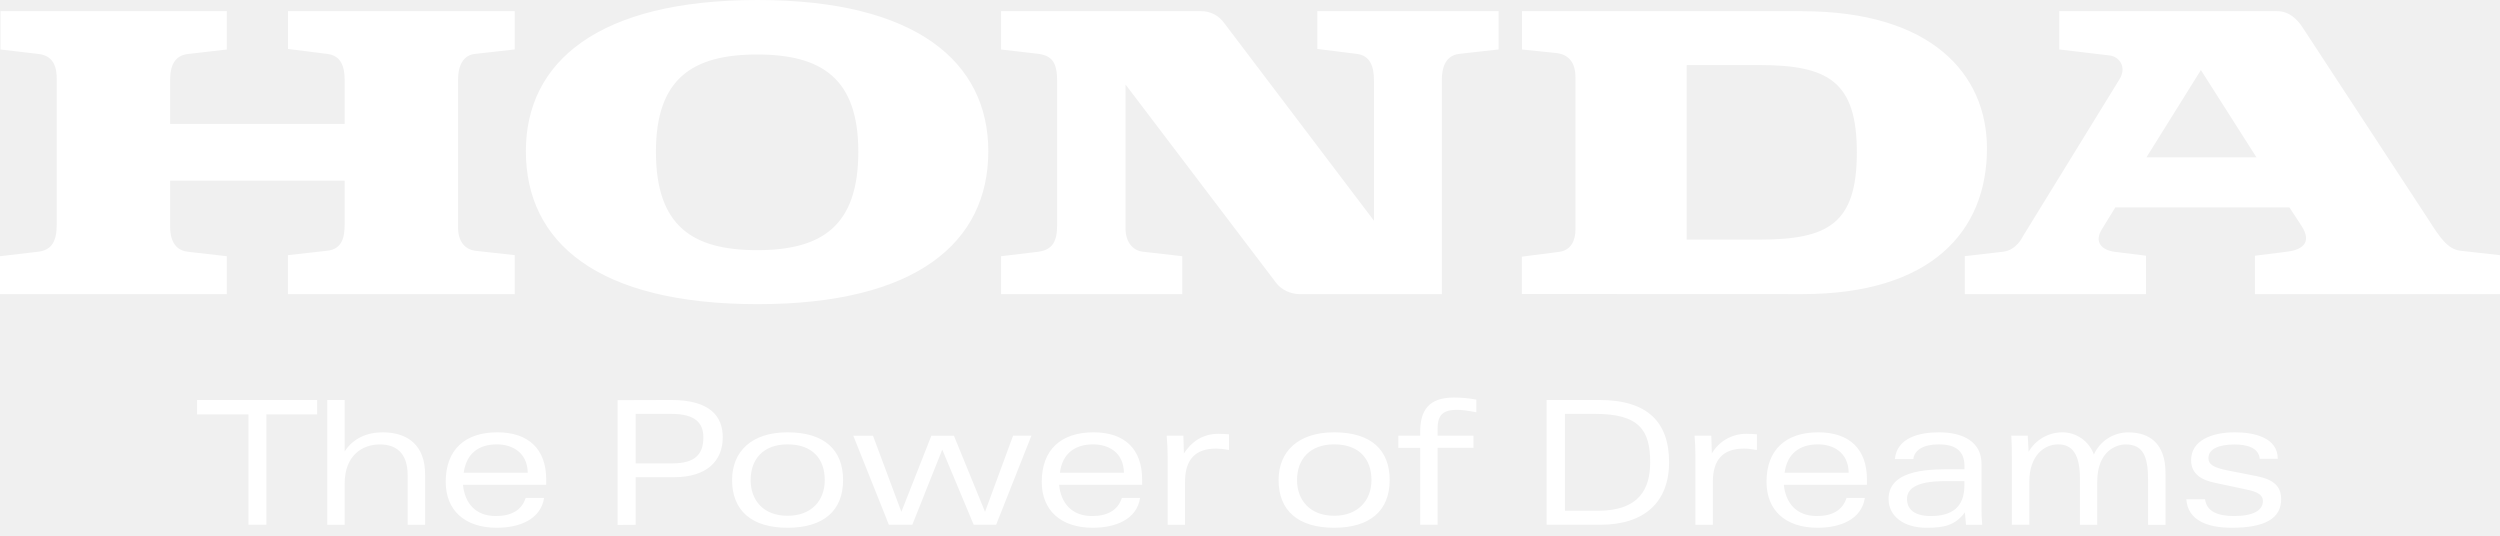
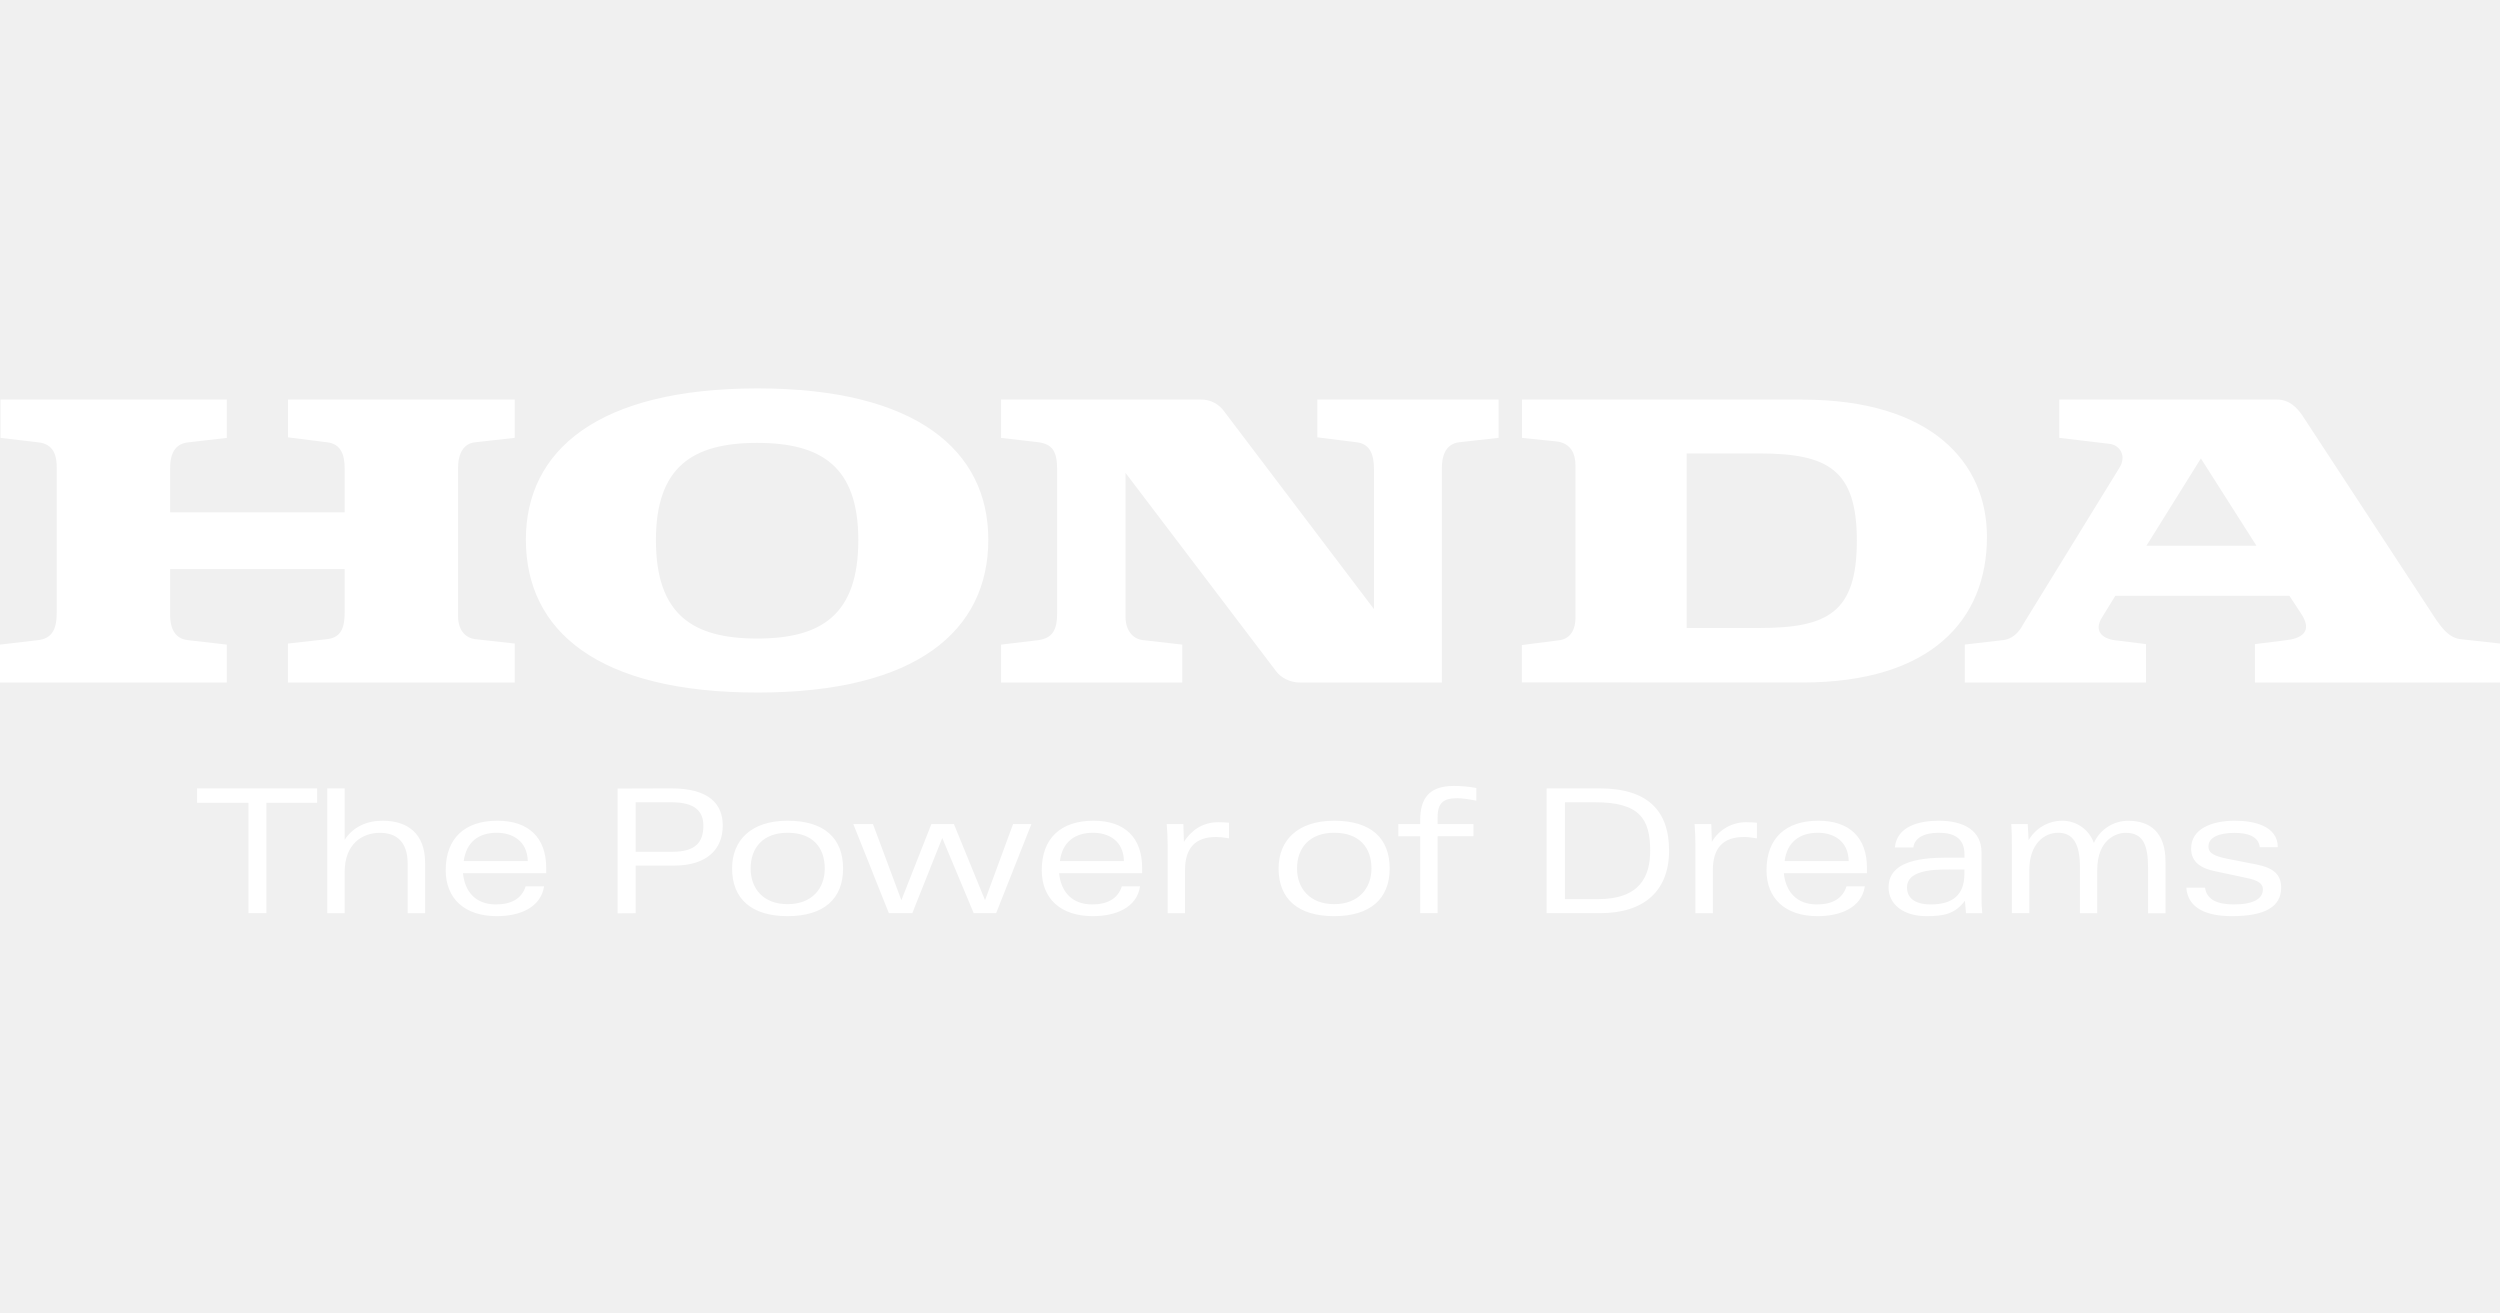
- <svg xmlns="http://www.w3.org/2000/svg" width="294" height="63" viewBox="0 0 294 63" fill="none">
+ <svg xmlns="http://www.w3.org/2000/svg" width="120" height="63" viewBox="0 0 294 63" fill="none">
  <path d="M31.326 48.731H37.291V47.038H23.173V48.737H29.216V61.712H31.326V48.731ZM47.94 61.719H49.992V55.793C49.992 52.35 47.934 50.841 44.994 50.841C43.138 50.841 41.511 51.566 40.532 53.088V47.038H38.487V61.719H40.532V56.877C40.532 53.572 42.59 52.265 44.68 52.265C46.614 52.265 47.94 53.31 47.94 55.885V61.719ZM58.426 52.258C56.335 52.258 54.852 53.291 54.532 55.59H62.065C62.013 53.18 60.209 52.258 58.426 52.258ZM54.447 57.015C54.656 59.132 55.885 60.686 58.308 60.686C60.085 60.686 61.353 60.033 61.817 58.556H63.986C63.581 61.111 61.046 62.065 58.432 62.065C54.611 62.065 52.415 59.974 52.415 56.662C52.415 52.873 54.689 50.841 58.485 50.841C62.182 50.841 64.234 52.84 64.234 56.394V57.015H54.447ZM143.005 52.755C143.364 52.755 143.841 52.794 144.533 52.918V51.076C144.246 51.056 143.965 51.017 143.272 51.017C141.326 51.017 140.039 52.069 139.228 53.324L139.163 51.233H137.203C137.275 52.069 137.314 52.807 137.314 53.617V61.719H139.359V56.649C139.359 54.068 140.555 52.755 143.005 52.755ZM205.076 52.755C205.455 52.755 205.913 52.794 206.612 52.918V51.076C206.331 51.056 206.043 51.017 205.351 51.017C204.535 51.013 203.732 51.224 203.023 51.629C202.314 52.034 201.724 52.618 201.313 53.324L201.248 51.233H199.281C199.347 52.069 199.379 52.807 199.379 53.617V61.719H201.431V56.649C201.431 54.068 202.626 52.755 205.076 52.755ZM106.001 60.19L102.662 51.239H100.349L104.531 61.712H107.288L110.809 52.873L114.507 61.712H117.146L121.295 51.233H119.139L115.84 60.19L112.181 51.239H109.529L106.001 60.19ZM78.94 48.672H74.752V54.493H79.084C81.763 54.493 82.716 53.395 82.716 51.435C82.716 49.756 81.775 48.672 78.94 48.672ZM79.267 56.12H74.752V61.719L72.629 61.732V47.058L78.921 47.038C83.455 47.032 84.996 48.933 84.996 51.416C84.996 54.153 83.187 56.12 79.26 56.12M92.614 52.258C89.766 52.258 88.276 53.99 88.276 56.459C88.276 58.824 89.766 60.654 92.614 60.654C95.476 60.654 96.991 58.824 96.991 56.459C96.991 53.99 95.574 52.258 92.614 52.258ZM92.614 62.065C88.387 62.065 86.094 60.033 86.094 56.459C86.094 53.088 88.387 50.841 92.614 50.841C96.952 50.841 99.147 52.918 99.147 56.459C99.147 60.033 96.874 62.065 92.614 62.065ZM128.553 52.258C126.463 52.258 124.934 53.291 124.646 55.59H132.173C132.133 53.18 130.343 52.258 128.553 52.258ZM124.548 57.015C124.764 59.132 126.005 60.686 128.436 60.686C130.2 60.686 131.454 60.033 131.931 58.556H134.074C133.682 61.111 131.147 62.065 128.521 62.065C124.699 62.065 122.51 59.974 122.51 56.662C122.51 52.873 124.79 50.841 128.599 50.841C132.297 50.841 134.315 52.84 134.315 56.394V57.015H124.548ZM213.792 52.258C211.701 52.258 210.166 53.291 209.872 55.59H217.405C217.365 53.18 215.575 52.258 213.792 52.258ZM209.78 57.015C209.996 59.132 211.224 60.686 213.668 60.686C215.431 60.686 216.686 60.033 217.15 58.556H219.306C218.914 61.111 216.379 62.065 213.752 62.065C209.924 62.065 207.742 59.974 207.742 56.662C207.742 52.873 210.029 50.841 213.831 50.841C217.529 50.841 219.554 52.84 219.554 56.394V57.015H209.78ZM171.359 48.195C171.914 48.195 172.6 48.293 173.613 48.482V46.993C172.74 46.829 171.854 46.748 170.967 46.751C167.968 46.751 167.014 48.319 167.014 50.802V51.233H164.44V52.67H167.014V61.712H169.065V52.664H173.279V51.233H169.065V50.397C169.065 48.75 169.751 48.195 171.359 48.195ZM156.894 52.258C154.059 52.258 152.53 53.99 152.53 56.459C152.53 58.811 154.059 60.654 156.894 60.654C159.73 60.654 161.284 58.818 161.284 56.459C161.284 53.99 159.854 52.258 156.894 52.258ZM156.894 62.065C152.648 62.065 150.361 60.033 150.361 56.459C150.361 53.088 152.674 50.841 156.894 50.841C161.252 50.841 163.427 52.918 163.427 56.459C163.427 60.033 161.128 62.065 156.894 62.065ZM246.242 53.461C245.967 52.687 245.457 52.019 244.784 51.549C244.11 51.079 243.307 50.831 242.485 50.841C241.69 50.85 240.91 51.065 240.223 51.466C239.536 51.867 238.965 52.44 238.566 53.127L238.461 51.233H236.527C236.58 52.029 236.602 52.826 236.592 53.624V61.712H238.65V56.649C238.65 53.532 240.434 52.258 242.028 52.258C243.74 52.258 244.602 53.461 244.602 56.329V61.719H246.634V56.655C246.634 52.971 248.96 52.265 249.966 52.265C252.03 52.265 252.612 53.663 252.612 56.433V61.725H254.663V55.636C254.663 52.174 252.814 50.847 250.286 50.847C249.431 50.845 248.593 51.091 247.874 51.555C247.155 52.019 246.586 52.681 246.235 53.461M262.451 62.065C266.397 62.065 268.265 60.941 268.265 58.713C268.265 57.158 267.351 56.394 265.397 55.995L261.935 55.316C260.386 54.996 259.713 54.663 259.713 53.866C259.713 52.807 260.935 52.272 262.758 52.272C264.234 52.272 265.606 52.631 265.75 53.957H267.867C267.867 51.475 265.123 50.841 262.817 50.841C260.073 50.841 257.675 51.814 257.675 54.107C257.675 55.76 258.91 56.459 260.51 56.786L263.797 57.485C264.973 57.727 266.116 57.969 266.116 58.922C266.116 60.033 264.973 60.686 262.699 60.686C260.844 60.686 259.498 60.164 259.315 58.713H257.113C257.277 61.15 259.517 62.065 262.451 62.065ZM187.587 48.672H184.04V60.066H187.907C192.879 60.066 194.061 57.367 194.061 54.369C194.061 50.612 192.801 48.672 187.587 48.672ZM188.188 61.712H181.884V47.038H188.09C193.761 47.038 196.283 49.652 196.283 54.356C196.283 59.079 193.356 61.712 188.188 61.712ZM231.013 57.08C231.013 59.608 229.595 60.686 227.061 60.686C225.094 60.686 224.264 59.857 224.264 58.681C224.264 56.342 228.387 56.584 229.948 56.584H231.013V57.08ZM231.209 61.719H233.11C233.046 61.045 233.018 60.369 233.025 59.693V54.545C233.025 52.017 230.961 50.841 228.008 50.841C225.702 50.841 223.082 51.481 222.834 53.99H225.009C225.127 52.938 226.166 52.258 228.014 52.258C229.818 52.258 231.02 52.918 231.02 54.793V55.185H229.837C227.479 55.185 222.095 55.009 222.095 58.681C222.095 60.712 223.892 62.065 226.538 62.065C228.576 62.065 229.896 61.823 231.072 60.255L231.203 61.712" fill="white" />
  <path d="M252.423 18.502H265.358L258.825 8.238L252.423 18.502ZM231.059 34.587V30.125L235.567 29.602C237.129 29.406 237.788 27.982 237.984 27.642L249.235 9.349C250.149 7.912 249.254 6.644 248.065 6.52L242.166 5.815V1.313H267.789C269.226 1.313 270.141 2.287 270.729 3.142L285.709 26.009C286.885 27.844 287.8 29.275 289.303 29.484L294 30.007V34.587H265.182V30.072L268.841 29.615C270.605 29.419 272.042 28.635 270.605 26.479L269.233 24.388H248.764L247.196 26.936C246.216 28.504 247.196 29.419 248.699 29.615L252.371 30.072V34.587H231.059ZM206.867 28.178H198.354V7.65H206.867C214.968 7.65 218.365 9.552 218.365 17.914C218.365 26.342 214.968 28.178 206.867 28.178ZM211.963 1.313H178.99V5.821L183.119 6.246C184.667 6.474 185.275 7.579 185.275 9.081V27.002C185.275 28.25 184.765 29.419 183.393 29.615L178.97 30.183V34.574L211.963 34.587C227.12 34.587 233.666 27.198 233.666 17.457C233.666 8.702 227.12 1.32 211.956 1.32M0 34.587H26.669V30.131L22.102 29.608C21.037 29.484 20.005 28.824 20.005 26.603V21.246H40.532V26.342C40.532 27.844 40.271 29.282 38.507 29.484L33.861 30.007V34.587H60.536V30.007L55.833 29.484C54.911 29.354 53.866 28.635 53.866 26.74V9.408C53.866 7.65 54.513 6.468 55.891 6.337L60.53 5.815V1.313H33.868V5.756L38.507 6.344C40.075 6.54 40.532 7.781 40.532 9.408V14.575H20.011V9.349C20.011 7.383 20.795 6.474 22.167 6.344L26.675 5.821V1.313H0.065V5.821L4.508 6.344C6.272 6.54 6.729 7.846 6.67 9.552V26.407C6.67 28.302 6.141 29.419 4.449 29.608L0 30.131V34.587ZM89.041 6.409C81.462 6.409 77.137 9.218 77.137 17.842C77.137 26.603 81.456 29.419 89.041 29.419C96.626 29.419 100.938 26.603 100.938 17.842C100.938 9.218 96.626 6.409 89.041 6.409ZM61.843 17.777C61.843 7.324 70.271 0 89.1 0C107.804 0 116.225 7.33 116.225 17.783C116.225 28.498 107.798 35.769 89.1 35.769C70.278 35.769 61.843 28.504 61.843 17.783M117.722 34.587H139.033V30.131L134.46 29.608C133.146 29.484 132.362 28.374 132.362 26.871V9.937L150.08 33.273C150.668 34.064 151.772 34.587 152.824 34.587H169.562V9.356C169.562 8.166 169.876 6.546 171.588 6.337L176.233 5.815V1.313H154.915V5.756L159.554 6.337C161.187 6.533 161.579 7.912 161.579 9.48V25.956L143.991 2.744C143.687 2.3 143.278 1.937 142.801 1.688C142.324 1.438 141.793 1.31 141.254 1.313H117.722V5.821L122.164 6.337C123.732 6.579 124.32 7.363 124.32 9.552V26.407C124.32 28.413 123.784 29.367 122.099 29.608L117.722 30.131V34.587Z" fill="white" />
</svg>
